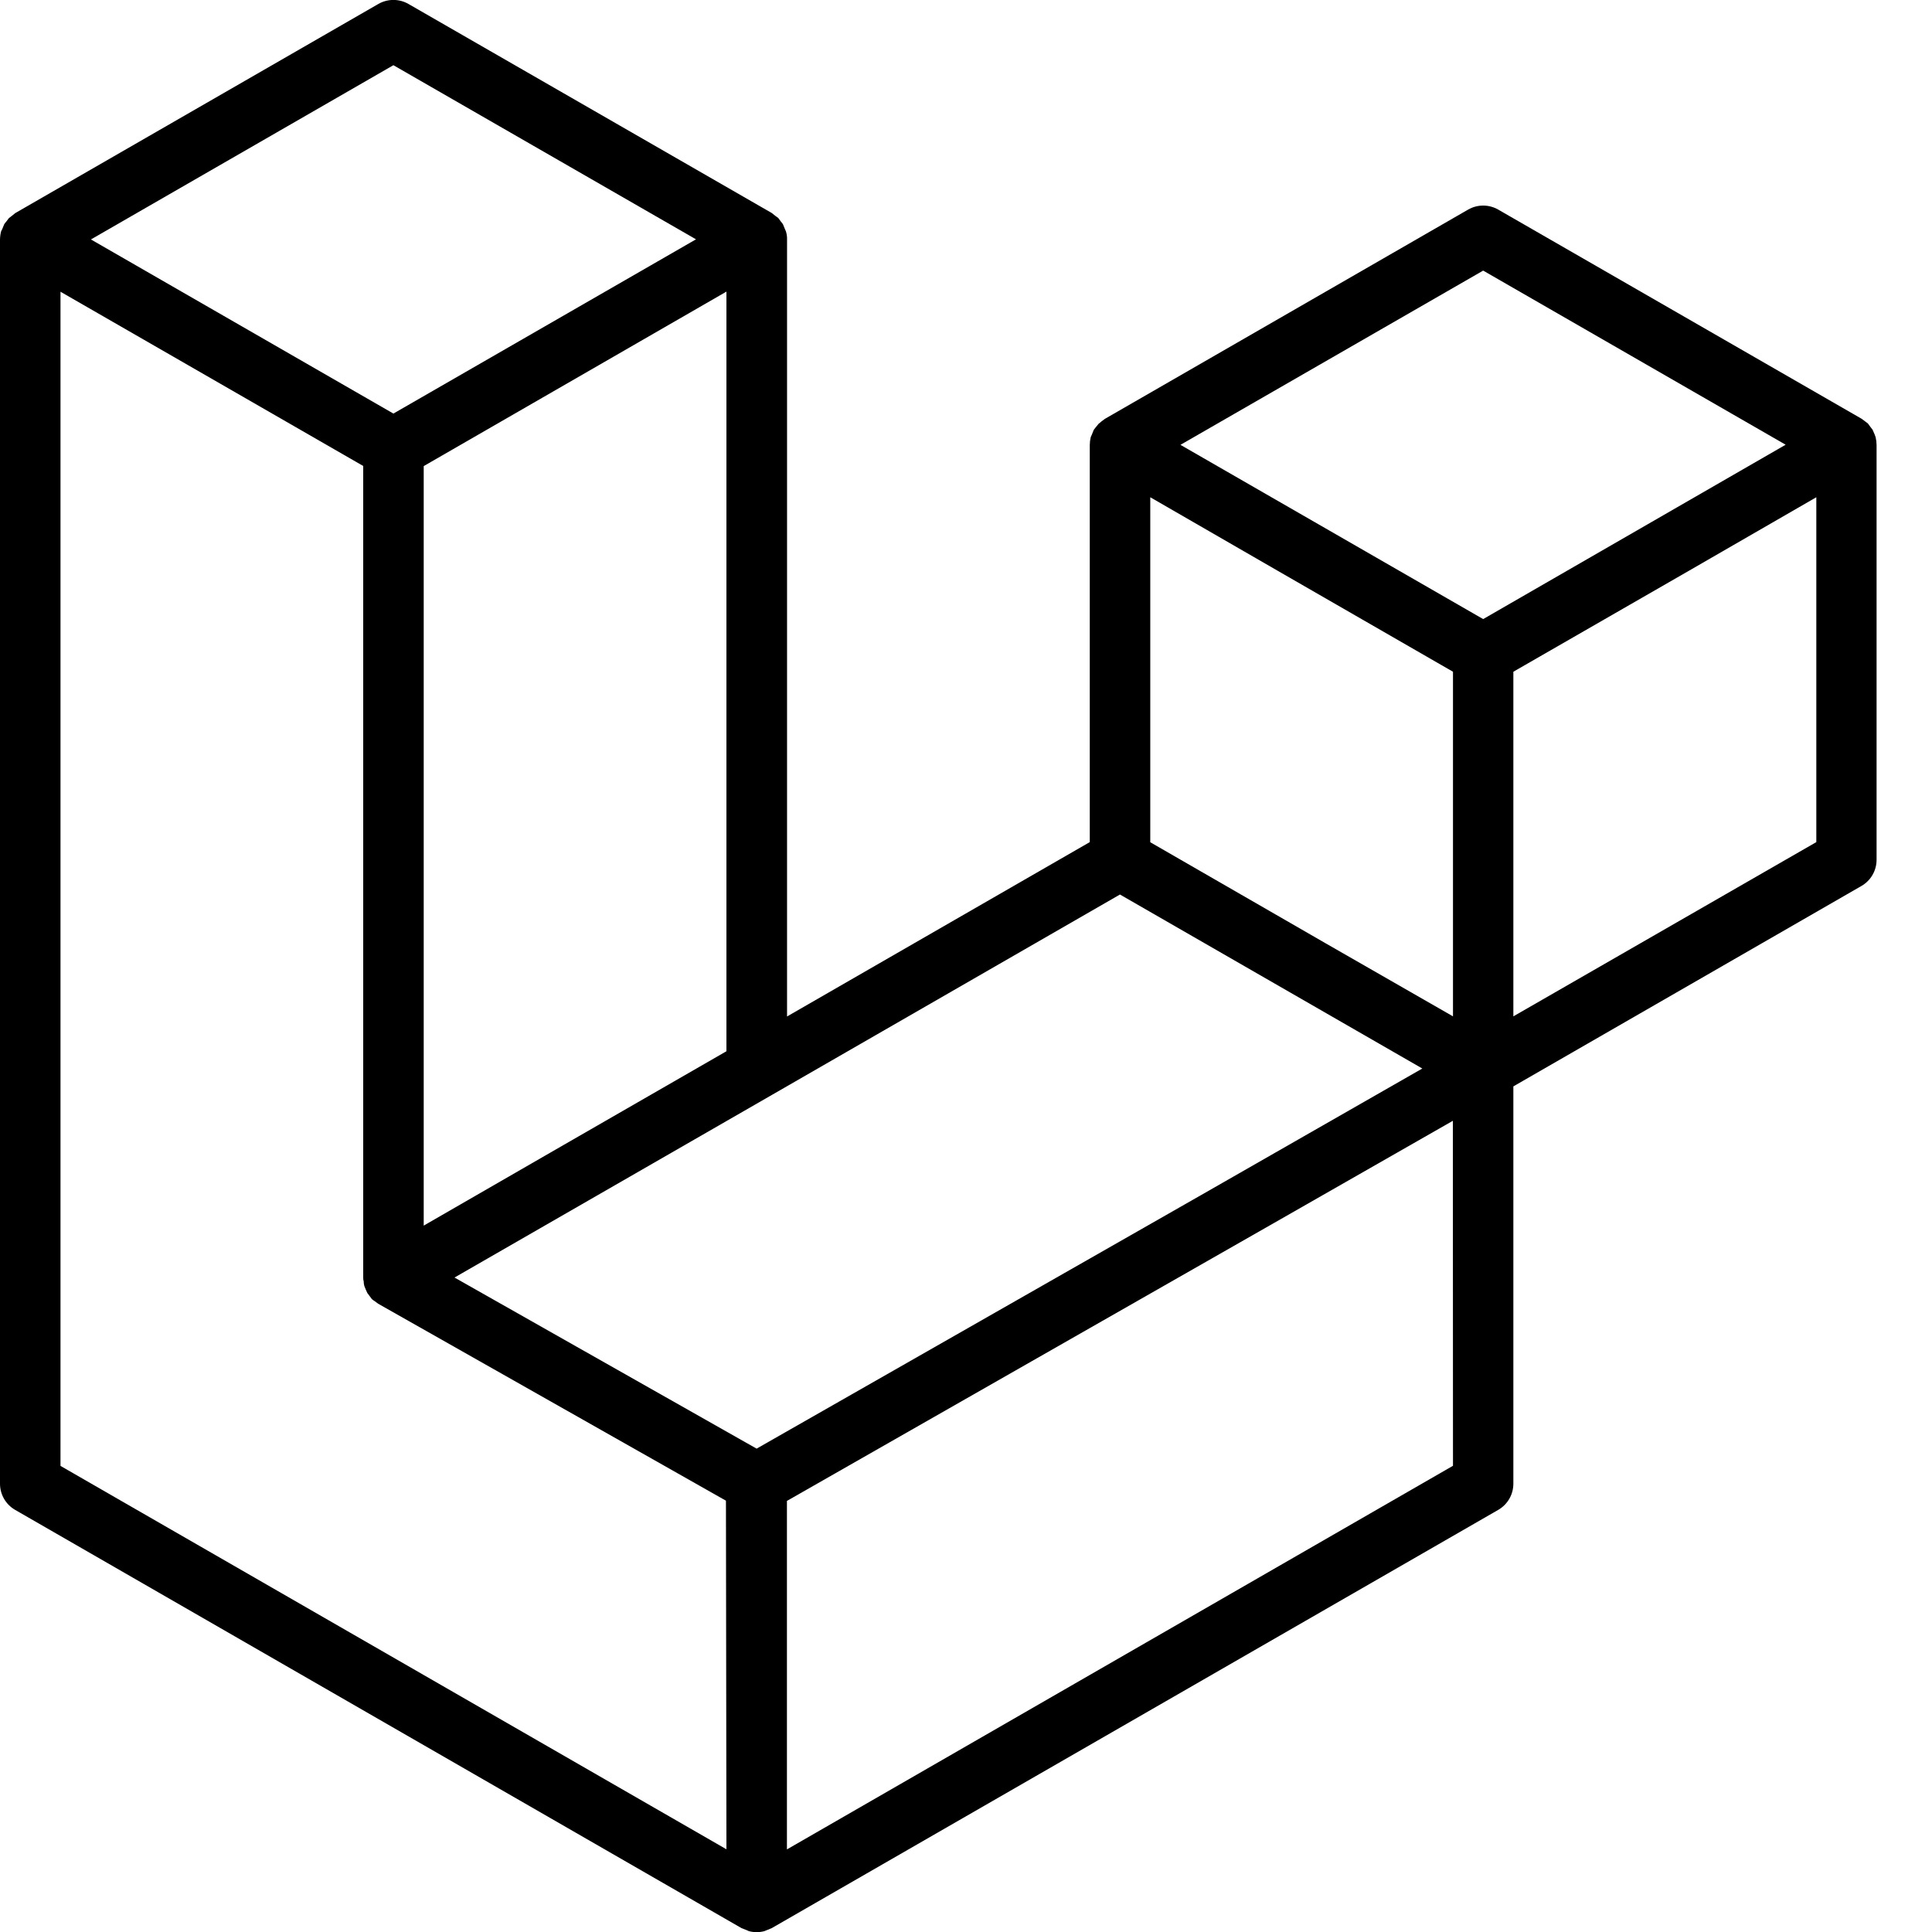
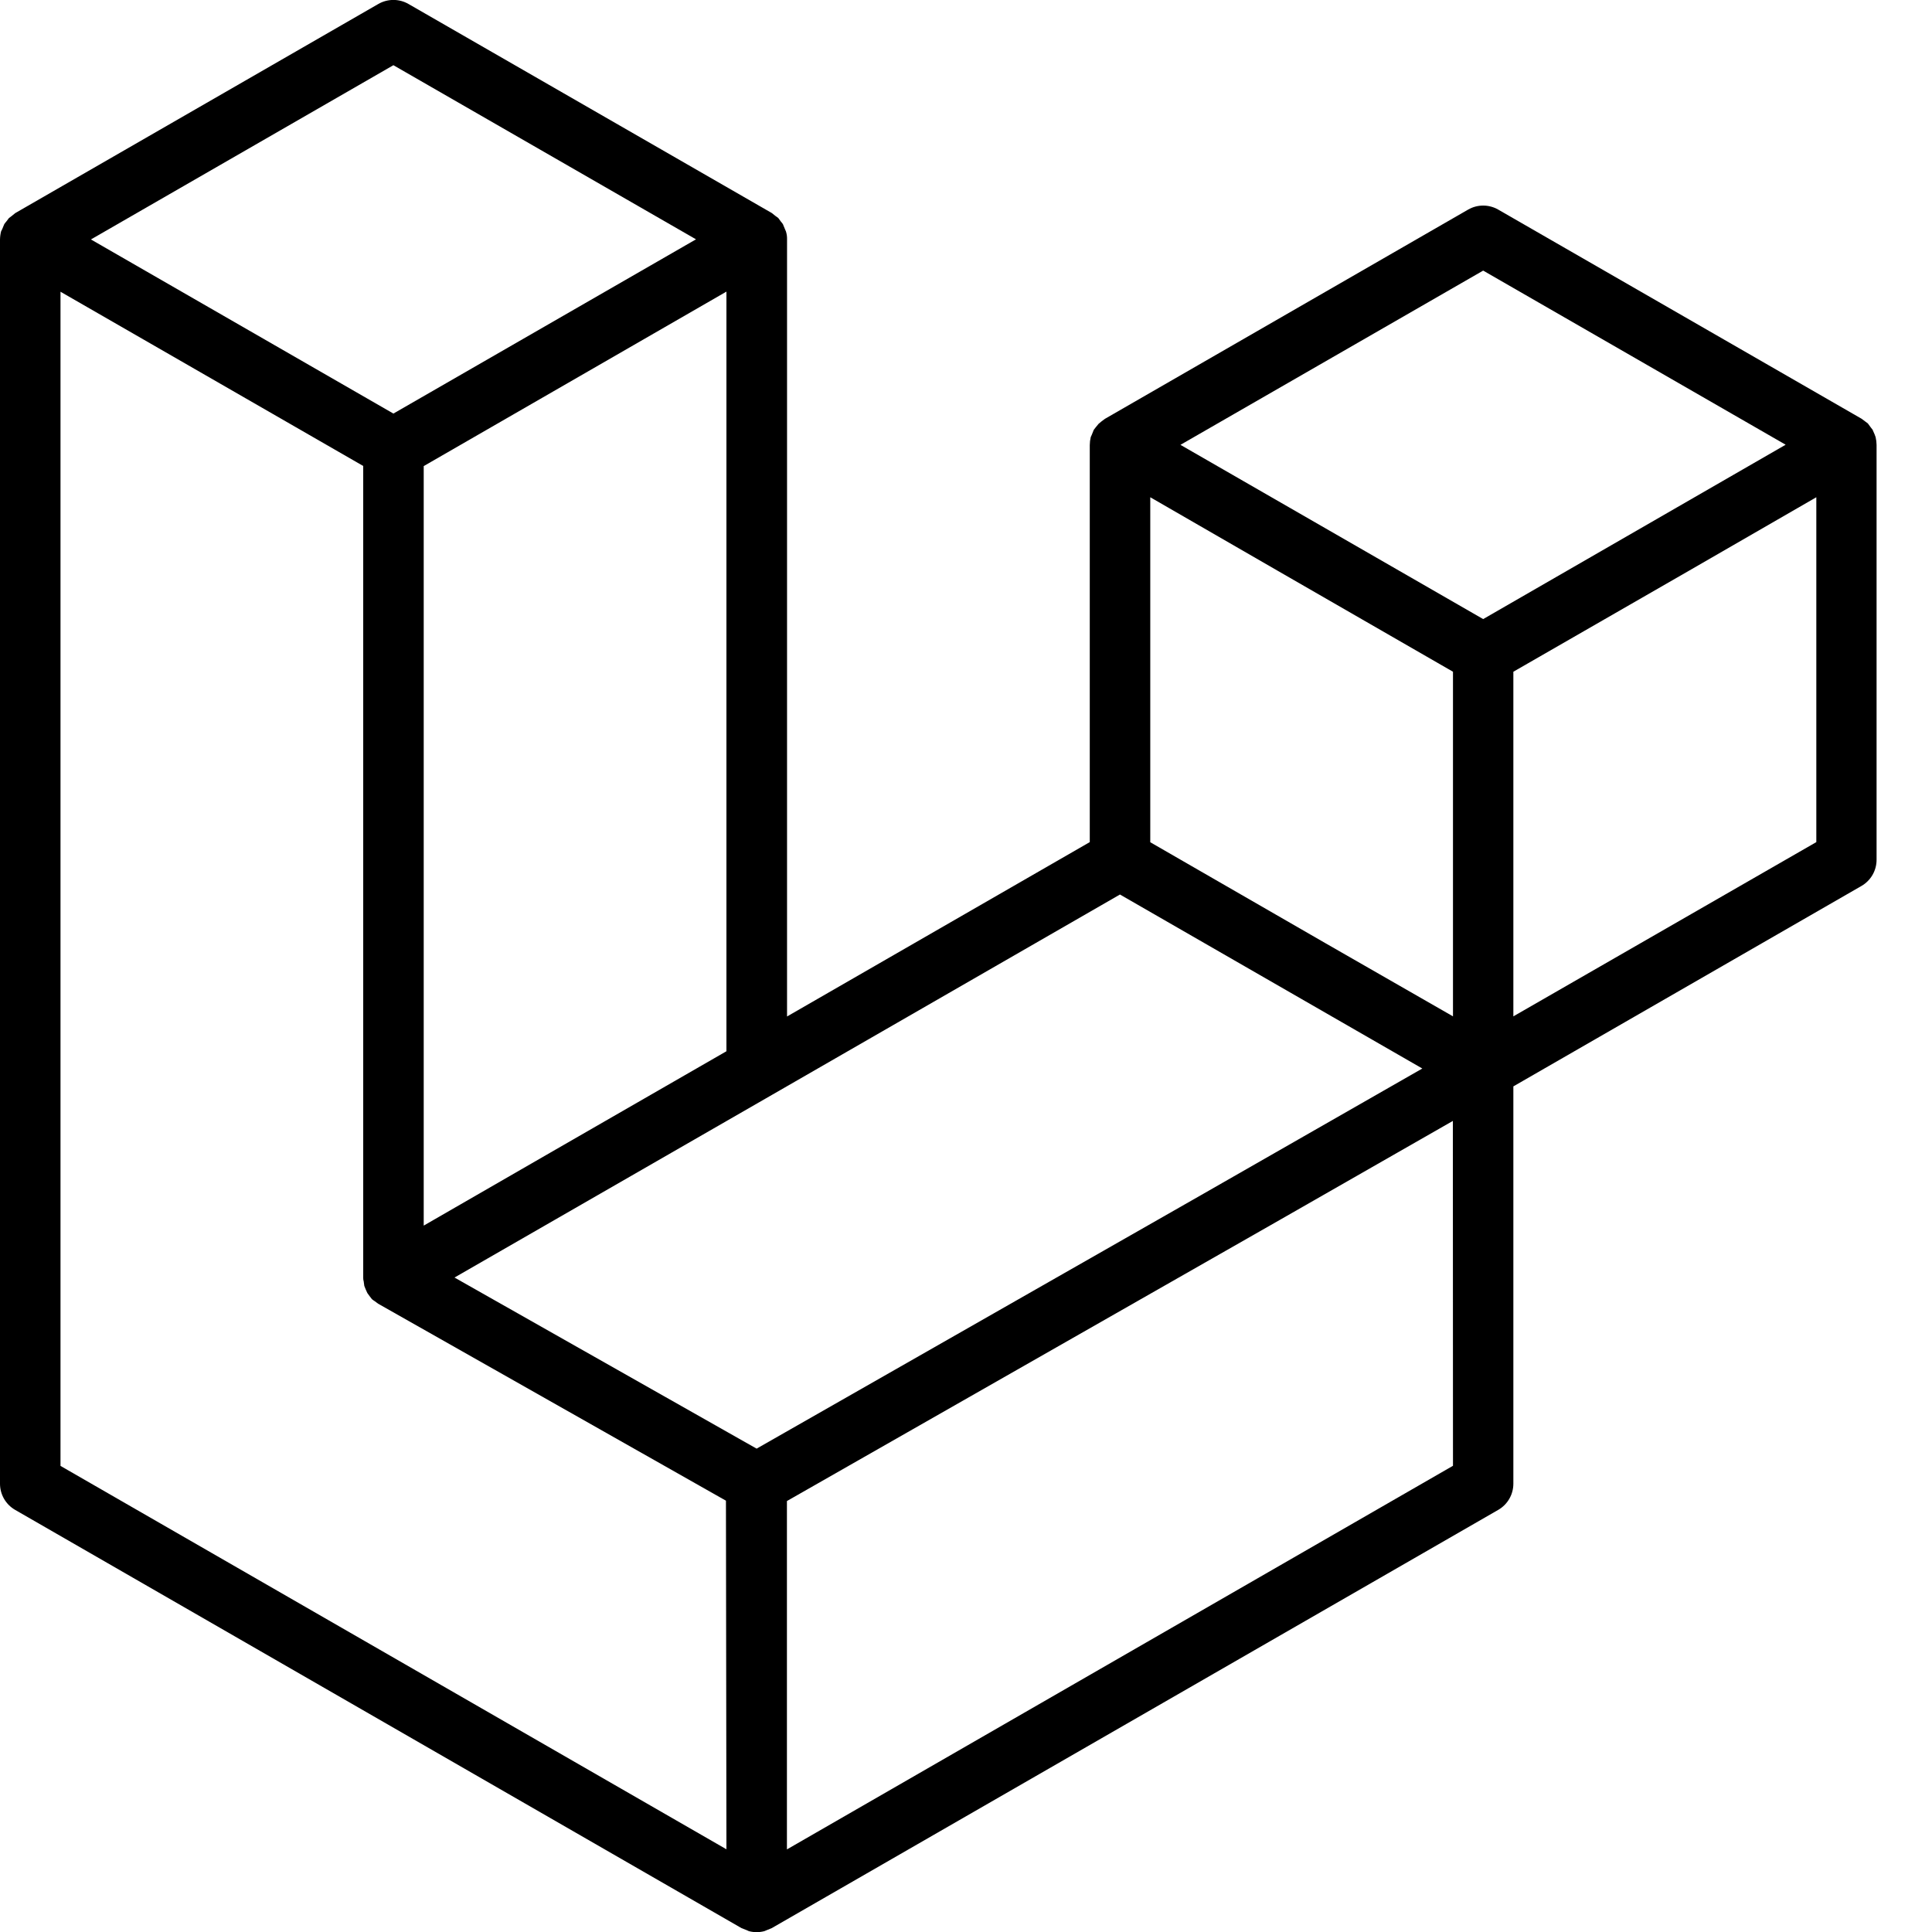
<svg xmlns="http://www.w3.org/2000/svg" fill="currentColor" class="ai" viewBox="0 0 16 16">
-   <path d="m15.533 3.62-.008-.022-.017-.039-.017-.022-.022-.03-.024-.018-.028-.021-3.009-1.732a.25.25 0 0 0-.25 0L9.15 3.469l-.028.021-.024.02-.023.028-.017.022-.016.04-.009.02a.3.3 0 0 0-.008.066v3.288L6.518 8.418V1.983a.2.2 0 0 0-.009-.066L6.5 1.896l-.016-.039q-.007-.011-.017-.022l-.022-.03-.025-.018-.027-.022L3.383.033a.25.25 0 0 0-.25 0L.126 1.765l-.027.022-.025.019-.022.029q-.01.011-.017.022l-.016.039-.01.02A.3.3 0 0 0 0 1.984v10.303a.25.25 0 0 0 .125.217l6.016 3.464.041.016.02.009a.25.25 0 0 0 .128 0l.017-.007.044-.018 6.017-3.464a.25.25 0 0 0 .125-.217v-3.29l2.883-1.66a.25.25 0 0 0 .125-.218V3.685a.3.3 0 0 0-.008-.065M3.258.54l2.506 1.442-2.506 1.443L.753 1.983zm2.758 1.875v6.291l-1.454.837-1.053.607V3.86l1.454-.838zm0 12.9L.501 12.14V2.416l1.053.606 1.454.837v6.725q0 .015.004.028 0 .019.005.037l.011.028.014.031.018.024.02.027q.012.01.025.018l.027.02 2.88 1.631zm.25-3.318L3.764 10.58l2.628-1.512 2.883-1.66 2.504 1.441L9.942 9.9zm5.767.142-5.516 3.177V12.43l4.085-2.331 1.43-.817zm0-3.722-1.053-.604-1.454-.838V4.118l1.052.607 1.455.838zm.25-3.29L9.776 3.684l2.507-1.443 2.505 1.442zm.25 3.29V5.563l1.457-.838 1.052-.607v2.856z" />
+   <path d="m15.533 3.62-.008-.022-.017-.039-.017-.022-.022-.03-.024-.018-.028-.021-3.009-1.732a.25.25 0 0 0-.25 0L9.15 3.469l-.028.021-.024.02-.023.028-.017.022-.016.04-.009.02a.3.3 0 0 0-.008.066v3.288L6.518 8.418V1.983a.2.2 0 0 0-.009-.066L6.5 1.896l-.016-.039q-.007-.011-.017-.022l-.022-.03-.025-.018-.027-.022L3.383.033a.25.25 0 0 0-.25 0L.126 1.765l-.027.022-.025.019-.022.029q-.01.011-.017.022l-.016.039-.01.02A.3.3 0 0 0 0 1.984v10.303a.25.25 0 0 0 .125.217l6.016 3.464.041.016.02.009a.25.25 0 0 0 .128 0l.017-.007.044-.018 6.017-3.464a.25.25 0 0 0 .125-.217v-3.29l2.883-1.66a.25.25 0 0 0 .125-.218V3.685a.3.3 0 0 0-.008-.065M3.258.54l2.506 1.442-2.506 1.443L.753 1.983zm2.758 1.875v6.291l-1.454.837-1.053.607V3.86l1.454-.838zm0 12.9L.501 12.14V2.416l1.053.606 1.454.837v6.725q0 .015.004.028l.005.037.011.028.014.031.018.025.02.026q.012.01.025.018l.027.02 2.88 1.631zm.25-3.318L3.764 10.58l2.628-1.512 2.883-1.66 2.504 1.441L9.942 9.9zm5.767.142-5.516 3.177v-2.885l4.085-2.33 1.43-.818zm0-3.722-1.053-.604-1.454-.838V4.118l1.052.607 1.455.838zm.25-3.29L9.776 3.684l2.507-1.443 2.505 1.442zm.25 3.29V5.563l1.457-.838 1.052-.607v2.856z" />
</svg>
